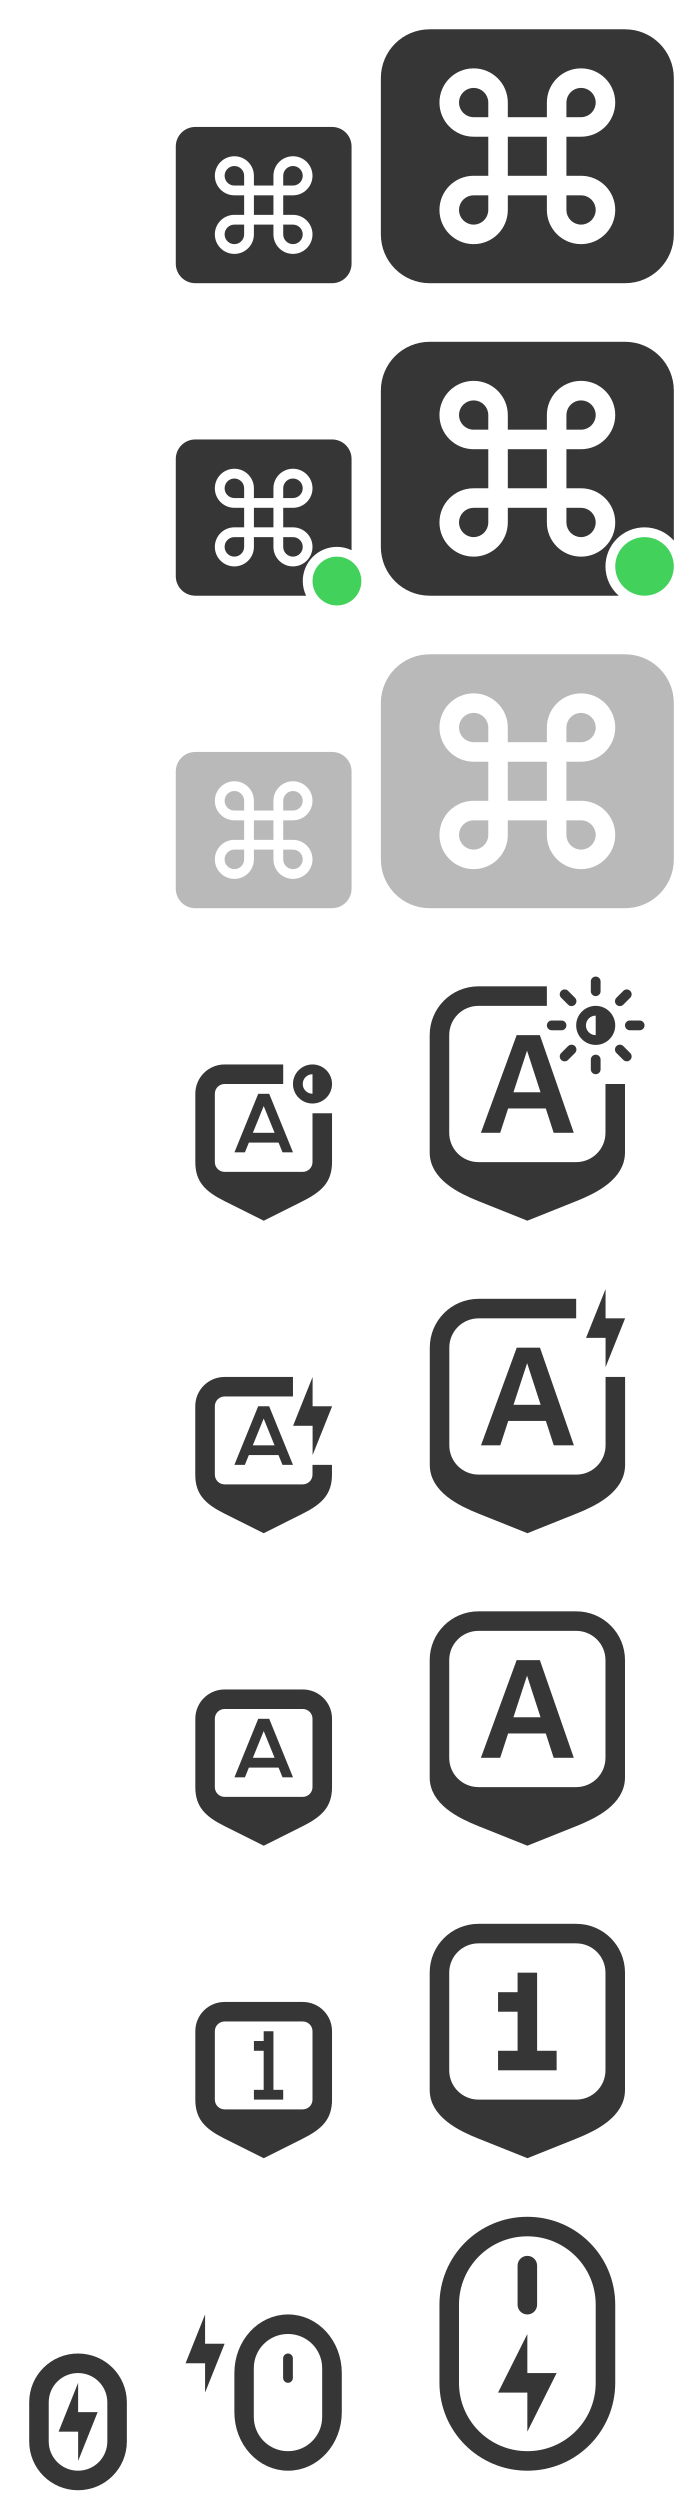
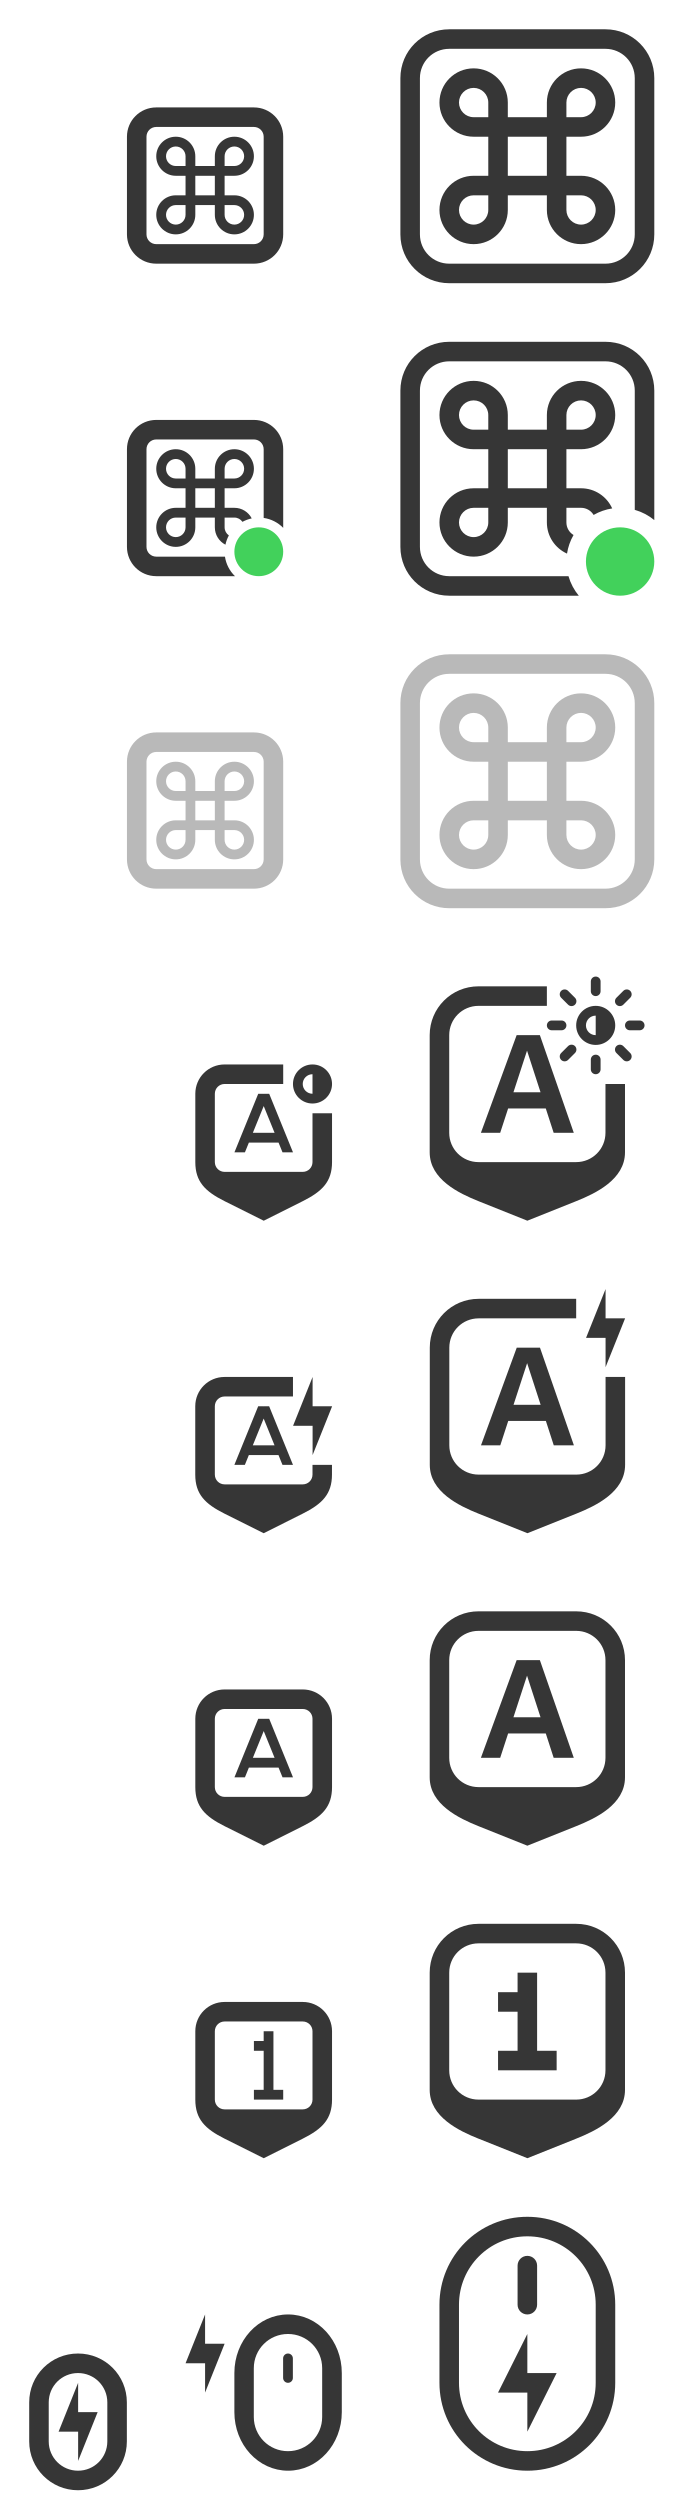
<svg xmlns="http://www.w3.org/2000/svg" xmlns:xlink="http://www.w3.org/1999/xlink" width="70" height="256" version="1.1" viewBox="0 0 70 256" id="svg99">
  <defs id="defs3">
    <style id="current-color-scheme" type="text/css">.ColorScheme-Text {
        color:#363636;
      }
      .ColorScheme-Background {
        color:#efefef;
      }
      .ColorScheme-Highlight {
        color:#3daee9;
      }
      .ColorScheme-ViewText {
        color:#363636;
      }
      .ColorScheme-ViewBackground {
        color:#fcfcfc;
      }
      .ColorScheme-ViewHover {
        color:#93cee9;
      }
      .ColorScheme-ViewFocus{
        color:#3daee9;
      }
      .ColorScheme-ButtonText {
        color:#363636;
      }
      .ColorScheme-ButtonBackground {
        color:#ffffff;
      }
      .ColorScheme-ButtonHover {
        color:#93cee9;
      }
      .ColorScheme-ButtonFocus{
        color:#3daee9;
      }</style>
  </defs>
  <use id="fcitx-vk-inactive" transform="translate(104,-6)" width="100%" height="100%" opacity=".5" xlink:href="#fcitx-kbd" />
-   <g id="22-22-input-keyboard" transform="translate(6,2)">
-     <path class="ColorScheme-Text" d="m 14,11 c -1.108,0 -2,0.892 -2,2 v 12 c 0,1.108 0.892,2 2,2 h 14 c 1.108,0 2,-0.892 2,-2 V 13 c 0,-1.108 -0.892,-2 -2,-2 z m 4,3 c 1.105,0 2,0.895 2,2 v 1 h 2 v -1 c 0,-1.105 0.895,-2 2,-2 1.105,0 2,0.895 2,2 0,1.105 -0.895,2 -2,2 h -1 v 2 h 1 c 1.105,2.5e-4 2,0.895 2,2 0,1.105 -0.895,2 -2,2 -1.105,0 -2,-0.895 -2,-2 v -1 h -2 v 1 c 0,1.105 -0.895,2 -2,2 -1.105,0 -2,-0.895 -2,-2 0,-1.105 0.895,-2 2,-2 h 1 v -2 h -1 c -1.105,0 -2,-0.895 -2,-2 0,-1.105 0.895,-2 2,-2 z m 0,1 c -0.552,0 -1,0.448 -1,1 0,0.552 0.448,1 1,1 h 1 v -1 c 0,-0.552 -0.448,-1 -1,-1 z m 6,0 c -0.552,0 -1,0.448 -1,1 v 1 h 1 c 0.552,0 1,-0.448 1,-1 0,-0.552 -0.448,-1 -1,-1 z m -4,3 v 2 h 2 v -2 z m -2,3 c -0.552,0 -1,0.448 -1,1 0,0.552 0.448,1 1,1 0.552,0 1,-0.448 1,-1 v -1 z m 5,0 v 1 c 0,0.552 0.448,1 1,1 0.552,0 1,-0.448 1,-1 0,-0.552 -0.448,-1 -1,-1 z" fill="currentColor" id="path65" />
-     <path d="M 10,8 H 32 V 30 H 10 Z" fill="none" id="path67" />
-   </g>
-   <g id="22-22-input-keyboard-virtual-on" transform="translate(5,3)">
-     <path class="ColorScheme-Text" d="m 15,42 c -1.108,0 -2,0.892 -2,2 v 12 c 0,1.108 0.892,2 2,2 h 11.346 a 3.5,3.5 0 0 1 -0.342,-1.5 3.5,3.5 0 0 1 3.5,-3.5 3.5,3.5 0 0 1 1.496,0.34 v -9.34 c 0,-1.108 -0.892,-2 -2,-2 z m 4,3 c 1.105,0 2,0.895 2,2 v 1 h 2 v -1 c 0,-1.105 0.895,-2 2,-2 1.105,0 2,0.895 2,2 0,1.105 -0.895,2 -2,2 h -1 v 2 h 1 c 1.105,2.5e-4 2,0.895 2,2 0,1.105 -0.895,2 -2,2 -1.105,0 -2,-0.895 -2,-2 v -1 h -2 v 1 c 0,1.105 -0.895,2 -2,2 -1.105,0 -2,-0.895 -2,-2 0,-1.105 0.895,-2 2,-2 h 1 v -2 h -1 c -1.105,0 -2,-0.895 -2,-2 0,-1.105 0.895,-2 2,-2 z m 0,1 c -0.552,0 -1,0.448 -1,1 0,0.552 0.448,1 1,1 h 1 v -1 c 0,-0.552 -0.448,-1 -1,-1 z m 6,0 c -0.552,0 -1,0.448 -1,1 v 1 h 1 c 0.552,0 1,-0.448 1,-1 0,-0.552 -0.448,-1 -1,-1 z m -4,3 v 2 h 2 v -2 z m -2,3 c -0.552,0 -1,0.448 -1,1 0,0.552 0.448,1 1,1 0.552,0 1,-0.448 1,-1 v -1 z m 5,0 v 1 c 0,0.552 0.448,1 1,1 0.552,0 1,-0.448 1,-1 0,-0.552 -0.448,-1 -1,-1 z" fill="currentColor" id="path70" />
-     <path d="M 11,39 H 33 V 61 H 11 Z" fill="none" id="path72" />
-     <path class="ColorScheme-PositiveText" d="m 29.503,54 a 2.5,2.5 0 0 0 -2.5,2.5 2.5,2.5 0 0 0 2.5,2.5 2.5,2.5 0 0 0 2.5,-2.5 2.5,2.5 0 0 0 -2.5,-2.5 z" fill="#42d15b" id="path74" />
-   </g>
-   <g id="22-22-input-keyboard-virtual-off" transform="translate(6,66)">
-     <path class="ColorScheme-Text" d="m 14,11 c -1.108,0 -2,0.892 -2,2 v 12 c 0,1.108 0.892,2 2,2 h 14 c 1.108,0 2,-0.892 2,-2 V 13 c 0,-1.108 -0.892,-2 -2,-2 z m 4,3 c 1.105,0 2,0.895 2,2 v 1 h 2 v -1 c 0,-1.105 0.895,-2 2,-2 1.105,0 2,0.895 2,2 0,1.105 -0.895,2 -2,2 h -1 v 2 h 1 c 1.105,2.5e-4 2,0.895 2,2 0,1.105 -0.895,2 -2,2 -1.105,0 -2,-0.895 -2,-2 v -1 h -2 v 1 c 0,1.105 -0.895,2 -2,2 -1.105,0 -2,-0.895 -2,-2 0,-1.105 0.895,-2 2,-2 h 1 v -2 h -1 c -1.105,0 -2,-0.895 -2,-2 0,-1.105 0.895,-2 2,-2 z m 0,1 c -0.552,0 -1,0.448 -1,1 0,0.552 0.448,1 1,1 h 1 v -1 c 0,-0.552 -0.448,-1 -1,-1 z m 6,0 c -0.552,0 -1,0.448 -1,1 v 1 h 1 c 0.552,0 1,-0.448 1,-1 0,-0.552 -0.448,-1 -1,-1 z m -4,3 v 2 h 2 v -2 z m -2,3 c -0.552,0 -1,0.448 -1,1 0,0.552 0.448,1 1,1 0.552,0 1,-0.448 1,-1 v -1 z m 5,0 v 1 c 0,0.552 0.448,1 1,1 0.552,0 1,-0.448 1,-1 0,-0.552 -0.448,-1 -1,-1 z" fill="currentColor" opacity="0.35" id="path77" />
-     <path d="M 10,8 H 32 V 30 H 10 Z" fill="none" id="path79" />
+   <g id="22-22-input-keyboard">
+     <path class="ColorScheme-Text" d="m 18,14 c 1.105,0 2,0.895 2,2 v 1 h 2 v -1 c 0,-1.105 0.895,-2 2,-2 1.105,0 2,0.895 2,2 0,1.105 -0.895,2 -2,2 h -1 v 2 h 1 c 1.105,2.5e-4 2,0.895 2,2 0,1.105 -0.895,2 -2,2 -1.105,0 -2,-0.895 -2,-2 v -1 h -2 v 1 c 0,1.105 -0.895,2 -2,2 -1.105,0 -2,-0.895 -2,-2 0,-1.105 0.895,-2 2,-2 h 1 v -2 h -1 c -1.105,0 -2,-0.895 -2,-2 0,-1.105 0.895,-2 2,-2 z m 0,1 c -0.552,0 -1,0.448 -1,1 0,0.552 0.448,1 1,1 h 1 v -1 c 0,-0.552 -0.448,-1 -1,-1 z m 6,0 c -0.552,0 -1,0.448 -1,1 v 1 h 1 c 0.552,0 1,-0.448 1,-1 0,-0.552 -0.448,-1 -1,-1 z m -4,3 v 2 h 2 v -2 z m -2,3 c -0.552,0 -1,0.448 -1,1 0,0.552 0.448,1 1,1 0.552,0 1,-0.448 1,-1 v -1 z m 5,0 v 1 c 0,0.552 0.448,1 1,1 0.552,0 1,-0.448 1,-1 0,-0.552 -0.448,-1 -1,-1 z" fill="currentColor" id="path65" />
+     <path d="m10 8h22v22h-22z" fill="none" id="path67" />
+     <path id="rect534" class="ColorScheme-Text" d="M 16 11 C 14.338 11 13 12.338 13 14 L 13 24 C 13 25.662 14.338 27 16 27 L 26 27 C 27.662 27 29 25.662 29 24 L 29 14 C 29 12.338 27.662 11 26 11 L 16 11 z M 16 13 L 26 13 C 26.554 13 27 13.446 27 14 L 27 24 C 27 24.554 26.554 25 26 25 L 16 25 C 15.446 25 15 24.554 15 24 L 15 14 C 15 13.446 15.446 13 16 13 z " fill="currentColor" />
  </g>
  <g id="input-keyboard">
    <rect x="38" y="-5.6172e-6" width="32" height="32" fill="none" id="rect89" />
-     <path class="ColorScheme-Text" fill="currentColor" d="m 44,3 c -2.77,0 -5,2.23 -5,5 v 16 c 0,2.77 2.23,5 5,5 h 20 c 2.77,0 5,-2.23 5,-5 V 8 C 69,5.23 66.77,3 64,3 Z m 4.5,4 C 50.433,7 52,8.567 52,10.5 V 12 h 4 V 10.5 C 56,8.567 57.567,7 59.5,7 61.433,7 63,8.567 63,10.5 63,12.433 61.433,14 59.5,14 H 58 v 4 h 1.5 C 61.433,18 63,19.567 63,21.5 63,23.433 61.433,25 59.5,25 57.567,25 56,23.433 56,21.5 V 20 h -4 v 1.5 C 52,23.433 50.433,25 48.5,25 46.567,25 45,23.433 45,21.5 45,19.567 46.567,18 48.5,18 H 50 V 14 H 48.5 C 46.567,14 45,12.433 45,10.5 45,8.567 46.567,7 48.5,7 Z m 0,2 C 47.672,9 47,9.672 47,10.5 47,11.328 47.672,12 48.5,12 H 50 V 10.5 C 50,9.672 49.328,9 48.5,9 Z m 11,0 C 58.672,9 58,9.672 58,10.5 V 12 h 1.5 C 60.328,12 61,11.328 61,10.5 61,9.672 60.328,9 59.5,9 Z M 52,14 v 4 h 4 v -4 z m -3.5,6 c -0.828,0 -1.5,0.672 -1.5,1.5 0,0.828 0.672,1.5 1.5,1.5 0.828,0 1.5,-0.672 1.5,-1.5 V 20 Z m 9.5,0 v 1.5 C 58,22.328 58.672,23 59.5,23 60.328,23 61,22.328 61,21.5 61,20.672 60.328,20 59.5,20 Z" id="path91" />
+     <path class="ColorScheme-Text" fill="currentColor" d="M 48.5,7 C 50.433,7 52,8.567 52,10.5 V 12 h 4 V 10.5 C 56,8.567 57.567,7 59.5,7 61.433,7 63,8.567 63,10.5 63,12.433 61.433,14 59.5,14 H 58 v 4 h 1.5 C 61.433,18 63,19.567 63,21.5 63,23.433 61.433,25 59.5,25 57.567,25 56,23.433 56,21.5 V 20 h -4 v 1.5 C 52,23.433 50.433,25 48.5,25 46.567,25 45,23.433 45,21.5 45,19.567 46.567,18 48.5,18 H 50 V 14 H 48.5 C 46.567,14 45,12.433 45,10.5 45,8.567 46.567,7 48.5,7 Z m 0,2 C 47.672,9 47,9.672 47,10.5 47,11.328 47.672,12 48.5,12 H 50 V 10.5 C 50,9.672 49.328,9 48.5,9 Z m 11,0 C 58.672,9 58,9.672 58,10.5 V 12 h 1.5 C 60.328,12 61,11.328 61,10.5 61,9.672 60.328,9 59.5,9 Z M 52,14 v 4 h 4 v -4 z m -3.5,6 c -0.828,0 -1.5,0.672 -1.5,1.5 0,0.828 0.672,1.5 1.5,1.5 0.828,0 1.5,-0.672 1.5,-1.5 V 20 Z m 9.5,0 v 1.5 C 58,22.328 58.672,23 59.5,23 60.328,23 61,22.328 61,21.5 61,20.672 60.328,20 59.5,20 Z" id="path91" />
+     <path id="rect938" d="M 46 3 C 43.23 3 41 5.23 41 8 L 41 24 C 41 26.77 43.23 29 46 29 L 62 29 C 64.77 29 67 26.77 67 24 L 67 8 C 67 5.23 64.77 3 62 3 L 46 3 z M 46 5 L 62 5 C 63.662 5 65 6.338 65 8 L 65 24 C 65 25.662 63.662 27 62 27 L 46 27 C 44.338 27 43 25.662 43 24 L 43 8 C 43 6.338 44.338 5 46 5 z " class="ColorScheme-Text" fill="currentColor" />
+   </g>
+   <g id="22-22-input-keyboard-virtual-on">
+     <path id="path1069" class="ColorScheme-Text" d="M 18 46 C 16.896 46 16 46.896 16 48 C 16 49.104 16.896 50 18 50 L 19 50 L 19 52 L 18 52 C 16.896 52 16 52.896 16 54 C 16 55.104 16.896 56 18 56 C 19.105 56 20 55.104 20 54 L 20 53 L 22 53 L 22 54 C 22 54.774 22.44 55.445 23.084 55.777 A 3.5 3.5 0 0 1 23.436 54.826 C 23.173 54.646 23 54.343 23 54 L 23 53 L 24 53 C 24.343 53 24.646 53.173 24.826 53.436 A 3.5 3.5 0 0 1 25.777 53.084 C 25.445 52.44 24.774 52 24 52 L 23 52 L 23 50 L 24 50 C 25.104 50 26 49.104 26 48 C 26 46.896 25.104 46 24 46 C 22.895 46 22 46.896 22 48 L 22 49 L 20 49 L 20 48 C 20 46.896 19.104 46 18 46 z M 18 47 C 18.552 47 19 47.448 19 48 L 19 49 L 18 49 C 17.448 49 17 48.552 17 48 C 17 47.448 17.448 47 18 47 z M 24 47 C 24.552 47 25 47.448 25 48 C 25 48.552 24.552 49 24 49 L 23 49 L 23 48 C 23 47.448 23.448 47 24 47 z M 20 50 L 22 50 L 22 52 L 20 52 L 20 50 z M 18 53 L 19 53 L 19 54 C 19 54.552 18.552 55 18 55 C 17.448 55 17 54.552 17 54 C 17 53.448 17.448 53 18 53 z " fill="currentColor" />
+     <path d="M 10,40 H 32 V 62 H 10 Z" fill="none" id="path1071" />
+     <path id="path1073" class="ColorScheme-Text" d="M 16 43 C 14.338 43 13 44.338 13 46 L 13 56 C 13 57.662 14.338 59 16 59 L 24.062 59 A 3.5 3.5 0 0 1 23.035 57 L 16 57 C 15.446 57 15 56.554 15 56 L 15 46 C 15 45.446 15.446 45 16 45 L 26 45 C 26.554 45 27 45.446 27 46 L 27 53.035 A 3.5 3.5 0 0 1 29 54.053 L 29 46 C 29 44.338 27.662 43 26 43 L 16 43 z " fill="currentColor" />
+     <circle id="path1132" cx="26.5" cy="56.5" r="2.5" style="fill:#42d15b;fill-opacity:1" />
+   </g>
+   <g id="22-22-input-keyboard-virtual-off" transform="translate(0,64)" style="opacity:0.35">
+     <path class="ColorScheme-Text" d="m 18,14 c 1.105,0 2,0.895 2,2 v 1 h 2 v -1 c 0,-1.105 0.895,-2 2,-2 1.105,0 2,0.895 2,2 0,1.105 -0.895,2 -2,2 h -1 v 2 h 1 c 1.105,2.5e-4 2,0.895 2,2 0,1.105 -0.895,2 -2,2 -1.105,0 -2,-0.895 -2,-2 v -1 h -2 v 1 c 0,1.105 -0.895,2 -2,2 -1.105,0 -2,-0.895 -2,-2 0,-1.105 0.895,-2 2,-2 h 1 v -2 h -1 c -1.105,0 -2,-0.895 -2,-2 0,-1.105 0.895,-2 2,-2 z m 0,1 c -0.552,0 -1,0.448 -1,1 0,0.552 0.448,1 1,1 h 1 v -1 c 0,-0.552 -0.448,-1 -1,-1 z m 6,0 c -0.552,0 -1,0.448 -1,1 v 1 h 1 c 0.552,0 1,-0.448 1,-1 0,-0.552 -0.448,-1 -1,-1 z m -4,3 v 2 h 2 v -2 z m -2,3 c -0.552,0 -1,0.448 -1,1 0,0.552 0.448,1 1,1 0.552,0 1,-0.448 1,-1 v -1 z m 5,0 v 1 c 0,0.552 0.448,1 1,1 0.552,0 1,-0.448 1,-1 0,-0.552 -0.448,-1 -1,-1 z" fill="currentColor" id="path1769" />
+     <path d="M 10,8 H 32 V 30 H 10 Z" fill="none" id="path1771" />
+     <path id="path1773" class="ColorScheme-Text" d="m 16,11 c -1.662,0 -3,1.338 -3,3 v 10 c 0,1.662 1.338,3 3,3 h 10 c 1.662,0 3,-1.338 3,-3 V 14 c 0,-1.662 -1.338,-3 -3,-3 z m 0,2 h 10 c 0.554,0 1,0.446 1,1 v 10 c 0,0.554 -0.446,1 -1,1 H 16 c -0.554,0 -1,-0.446 -1,-1 V 14 c 0,-0.554 0.446,-1 1,-1 z" fill="currentColor" />
+   </g>
+   <g id="input-keyboard-virtual-off" transform="translate(0,64)" style="opacity:0.35">
+     <rect x="38" y="-5.6171998e-06" width="32" height="32" fill="none" id="rect1787" />
+     <path class="ColorScheme-Text" fill="currentColor" d="M 48.5,7 C 50.433,7 52,8.567 52,10.5 V 12 h 4 V 10.5 C 56,8.567 57.567,7 59.5,7 61.433,7 63,8.567 63,10.5 63,12.433 61.433,14 59.5,14 H 58 v 4 h 1.5 C 61.433,18 63,19.567 63,21.5 63,23.433 61.433,25 59.5,25 57.567,25 56,23.433 56,21.5 V 20 h -4 v 1.5 C 52,23.433 50.433,25 48.5,25 46.567,25 45,23.433 45,21.5 45,19.567 46.567,18 48.5,18 H 50 V 14 H 48.5 C 46.567,14 45,12.433 45,10.5 45,8.567 46.567,7 48.5,7 Z m 0,2 C 47.672,9 47,9.672 47,10.5 47,11.328 47.672,12 48.5,12 H 50 V 10.5 C 50,9.672 49.328,9 48.5,9 Z m 11,0 C 58.672,9 58,9.672 58,10.5 V 12 h 1.5 C 60.328,12 61,11.328 61,10.5 61,9.672 60.328,9 59.5,9 Z M 52,14 v 4 h 4 v -4 z m -3.5,6 c -0.828,0 -1.5,0.672 -1.5,1.5 0,0.828 0.672,1.5 1.5,1.5 0.828,0 1.5,-0.672 1.5,-1.5 V 20 Z m 9.5,0 v 1.5 C 58,22.328 58.672,23 59.5,23 60.328,23 61,22.328 61,21.5 61,20.672 60.328,20 59.5,20 Z" id="path1789" />
+     <path id="path1791" d="m 46,3 c -2.77,0 -5,2.23 -5,5 v 16 c 0,2.77 2.23,5 5,5 h 16 c 2.77,0 5,-2.23 5,-5 V 8 C 67,5.23 64.77,3 62,3 Z m 0,2 h 16 c 1.662,0 3,1.338 3,3 v 16 c 0,1.662 -1.338,3 -3,3 H 46 c -1.662,0 -3,-1.338 -3,-3 V 8 c 0,-1.662 1.338,-3 3,-3 z" class="ColorScheme-Text" fill="currentColor" />
+   </g>
+   <g id="input-keyboard-virtual-on">
+     <rect x="38" y="32" width="32" height="32" fill="none" id="rect1779" />
+     <path id="path1781" class="ColorScheme-Text" d="M 48.5 39 C 46.567 39 45 40.567 45 42.5 C 45 44.433 46.567 46 48.5 46 L 50 46 L 50 50 L 48.5 50 C 46.567 50 45 51.567 45 53.5 C 45 55.433 46.567 57 48.5 57 C 50.433 57 52 55.433 52 53.5 L 52 52 L 56 52 L 56 53.5 C 56 54.92 56.847 56.141 58.062 56.689 A 5.5 5.5 0 0 1 58.73 54.785 C 58.294 54.523 58 54.046 58 53.5 L 58 52 L 59.5 52 C 60.046 52 60.523 52.294 60.785 52.73 A 5.5 5.5 0 0 1 62.689 52.062 C 62.141 50.847 60.92 50 59.5 50 L 58 50 L 58 46 L 59.5 46 C 61.433 46 63 44.433 63 42.5 C 63 40.567 61.433 39 59.5 39 C 57.567 39 56 40.567 56 42.5 L 56 44 L 52 44 L 52 42.5 C 52 40.567 50.433 39 48.5 39 z M 48.5 41 C 49.328 41 50 41.672 50 42.5 L 50 44 L 48.5 44 C 47.672 44 47 43.328 47 42.5 C 47 41.672 47.672 41 48.5 41 z M 59.5 41 C 60.328 41 61 41.672 61 42.5 C 61 43.328 60.328 44 59.5 44 L 58 44 L 58 42.5 C 58 41.672 58.672 41 59.5 41 z M 52 46 L 56 46 L 56 50 L 52 50 L 52 46 z M 48.5 52 L 50 52 L 50 53.5 C 50 54.328 49.328 55 48.5 55 C 47.672 55 47 54.328 47 53.5 C 47 52.672 47.672 52 48.5 52 z " fill="currentColor" />
+     <path id="path1783" class="ColorScheme-Text" d="M 46 35 C 43.23 35 41 37.23 41 40 L 41 56 C 41 58.77 43.23 61 46 61 L 59.268 61 A 5.5 5.5 0 0 1 58.213 59 L 46 59 C 44.338 59 43 57.662 43 56 L 43 40 C 43 38.338 44.338 37 46 37 L 62 37 C 63.662 37 65 38.338 65 40 L 65 52.209 A 5.5 5.5 0 0 1 67 53.258 L 67 40 C 67 37.23 64.77 35 62 35 L 46 35 z " fill="currentColor" />
+     <circle id="path1850" cx="63.5" cy="57.5" r="3.5" style="fill:#42d15b;fill-opacity:1" />
  </g>
  <g id="22-22-input-mouse-battery" transform="translate(-310,-300.36)">
    <rect x="326" y="534.36" width="22" height="22" ry="0" fill="none" id="rect5" />
    <path id="path7" class="ColorScheme-Text" d="m 13.51,227 c -3.047,0 -5.5,2.676 -5.5,6 v 4 c 0,3.324 2.453,6 5.5,6 3.047,0 5.5,-2.676 5.5,-6 v -4 c 0,-3.324 -2.453,-6 -5.5,-6 z M 13.5,229 c 1.939,0 3.5,1.561 3.5,3.5 v 5 c 0,1.939 -1.561,3.5 -3.5,3.5 -1.939,0 -3.5,-1.561 -3.5,-3.5 v -5 c 0,-1.939 1.561,-3.5 3.5,-3.5 z" transform="translate(325.99,310.36)" fill="currentColor" />
    <path class="ColorScheme-Text" d="m 331,537.36 -2,5 h 2 v 3 l 2,-5 h -2 z" fill="currentColor" id="path9" />
    <rect id="rect5356" width="1" height="3" x="338.99" y="541.36" rx="0.5" ry="0.5" fill="currentColor" class="ColorScheme-Text" />
  </g>
  <g id="22-22-input-keyboard-battery" transform="translate(16,10)">
    <rect x="0.01" y="128" width="22" height="22" ry="0" fill="none" id="rect12" />
    <path id="path14" class="ColorScheme-Text" d="m 6.994,131 c -1.662,0 -3,1.338 -3,3 v 7 c 0,2 1,3 3,4 L 11,147.002 14.994,145 c 1.996,-1 3,-2 3,-4 v -1 H 16 v 1 c 0,0.554 -0.446,1 -1,1 H 7 c -0.554,0 -1,-0.446 -1,-1 v -7 c 0,-0.554 0.446,-1 1,-1 h 7 v -2 z" fill="currentColor" />
    <path id="path3873" class="ColorScheme-Text" d="m 16.01,131 -2,5 h 2 v 3 l 2,-5 h -2 z m -5.572,3.002 -2.438,6 h 1.074 l 0.406,-1 h 3.039 l 0.406,1 H 14 V 140 l -2.439,-5.998 h -0.537 l -0.023,0.01 -0.023,-0.01 z m 0.562,1.258 1.113,2.742 H 9.887 Z" fill="currentColor" />
  </g>
  <g id="input-keyboard-battery" transform="translate(16,10)">
    <rect x="22.01" y="118" width="32" height="32" ry="0" fill="none" id="rect22" />
-     <path id="path24" class="ColorScheme-Text" d="m 33.01,123 c -2.77,0 -5,2.23 -5,5 v 12 c 0,2.77 3,4.2 5,5 l 5,2 5,-2 c 2,-0.8 5,-2.23 5,-5 v -9 h -2 v 7 c 0,1.662 -1.338,3 -3,3 h -10 c -1.662,0 -3,-1.338 -3,-3 v -10 c 0,-1.662 1.338,-3 3,-3 H 43 v -2 z" fill="currentColor" />
+     <path id="path24" class="ColorScheme-Text" d="m 33.01,123 c -2.77,0 -5,2.23 -5,5 v 12 c 0,2.77 3,4.2 5,5 l 5,2 5,-2 c 2,-0.8 5,-2.23 5,-5 v -9 h -2 v 7 c 0,1.662 -1.338,3 -3,3 h -10 c -1.662,0 -3,-1.338 -3,-3 v -10 c 0,-1.662 1.338,-3 3,-3 H 43 v -2 z" fill="currentColor" style="color:#363636" />
    <path id="path2237" class="ColorScheme-Text" d="m 46.01,122 -2,5 h 2 v 3 l 2,-5 h -2 z m -9.096,6 -3.66,10 h 1.975 l 0.814,-2.494 h 3.855 L 40.705,138 h 2.061 l -3.473,-10 z m 1.064,1.586 1.383,4.264 h -2.775 z" fill="currentColor" />
  </g>
  <g id="22-22-input-caps-on" transform="translate(16,10)">
    <rect x="0.005" y="160.002" width="22" height="22" fill="none" id="rect39" />
    <path id="path41" class="ColorScheme-Text" d="m 7,163 c -1.662,0 -3,1.338 -3,3 v 7 c 0,2 1,3 3,4 l 4.006,2.002 L 15,177 c 1.996,-1 3,-2 3,-4 v -7 c 0,-1.662 -1.338,-3 -3,-3 z m 0,2 h 8 c 0.554,0 1,0.446 1,1 v 7 c 0,0.554 -0.446,1 -1,1 H 7 c -0.554,0 -1,-0.446 -1,-1 v -7 c 0,-0.554 0.446,-1 1,-1 z" fill="currentColor" />
    <path id="path3174" class="ColorScheme-Text" d="m 10.443,166.002 -2.437,6 h 1.074 l 0.406,-1 h 3.039 l 0.406,1 h 1.074 l -2.439,-6 h -0.537 l -0.023,0.01 -0.023,-0.01 z m 0.562,1.258 1.113,2.742 H 9.893 Z" fill="currentColor" />
  </g>
  <g id="input-caps-on" transform="translate(16,10)">
    <rect x="22.005" y="150.004" width="32" height="32" fill="none" id="rect49" />
    <path id="path51" class="ColorScheme-Text" d="m 33,155 c -2.77,0 -5,2.23 -5,5 v 12 c 0,2.77 3,4.2 5,5 l 5,2 5,-2 c 2,-0.8 5,-2.23 5,-5 v -12 c 0,-2.77 -2.23,-5 -5,-5 z m 0,2 h 10 c 1.662,0 3,1.338 3,3 v 10 c 0,1.662 -1.338,3 -3,3 H 33 c -1.662,0 -3,-1.338 -3,-3 v -10 c 0,-1.662 1.338,-3 3,-3 z" fill="currentColor" />
    <path id="path2433" class="ColorScheme-Text" d="m 36.904,160 -3.66,10 h 1.975 l 0.814,-2.494 h 3.855 L 40.695,170 h 2.061 l -3.473,-10 z m 1.064,1.586 1.383,4.264 h -2.775 z" fill="currentColor" />
  </g>
  <g id="22-22-input-keyboard-brightness" transform="translate(84,8)">
    <rect x="-67.995" y="98.002" width="22" height="22" fill="none" id="rect12358" />
    <path id="path12360" class="ColorScheme-Text" d="m 7,99 c -1.662,0 -3,1.338 -3,3 v 7 c 0,2 1,3 3,4 l 4.006,2.002 L 15,113 c 1.996,-1 3,-2 3,-4 v -5 h -2 v 5 c 0,0.554 -0.446,1 -1,1 H 7 c -0.554,0 -1,-0.446 -1,-1 v -7 c 0,-0.554 0.446,-1 1,-1 h 6 v -2 z" transform="translate(-68,2)" fill="currentColor" />
    <path id="path1380" class="ColorScheme-Text" d="m -52,101 c -1.105,0 -2,0.895 -2,2 0,1.105 0.895,2 2,2 1.105,0 2,-0.895 2,-2 0,-1.105 -0.895,-2 -2,-2 z m 0,1 v 2 c -0.552,0 -1,-0.448 -1,-1 0,-0.552 0.448,-1 1,-1 z m -5.557,2.002 -2.438,6 h 1.074 l 0.406,-1 h 3.039 l 0.406,1 h 1.074 l -2.439,-6 h -0.537 l -0.023,0.01 -0.023,-0.01 z m 0.562,1.258 1.113,2.742 h -2.227 z" fill="currentColor" />
  </g>
  <g id="input-keyboard-brightness" transform="translate(84,8)">
    <rect x="-45.995" y="88.004" width="32" height="32" fill="none" id="rect12364" />
    <path id="path12366" class="ColorScheme-Text" d="m -35,93 c -2.77,0 -5,2.23 -5,5 v 12 c 0,2.77 3,4.2 5,5 l 5,2 5,-2 c 2,-0.8 5,-2.23 5,-5 v -7 h -2 v 5 c 0,1.662 -1.338,3 -3,3 h -10 c -1.662,0 -3,-1.338 -3,-3 V 98 c 0,-1.662 1.338,-3 3,-3 h 7 v -2 z" fill="currentColor" />
    <path id="path2118" class="ColorScheme-Text" d="m -23,92 c -0.277,0 -0.5,0.223 -0.5,0.5 v 1 c 0,0.277 0.223,0.5 0.5,0.5 0.277,0 0.5,-0.223 0.5,-0.5 v -1 c 0,-0.277 -0.223,-0.5 -0.5,-0.5 z m -3.182,1.318 c -0.128,0 -0.256,0.049 -0.354,0.146 -0.196,0.196 -0.196,0.511 0,0.707 l 0.707,0.707 c 0.196,0.196 0.511,0.196 0.707,0 0.196,-0.196 0.196,-0.511 0,-0.707 l -0.707,-0.707 c -0.098,-0.098 -0.226,-0.146 -0.354,-0.146 z m 6.363,0 c -0.128,0 -0.256,0.049 -0.354,0.146 l -0.707,0.707 c -0.196,0.196 -0.196,0.511 0,0.707 0.196,0.196 0.511,0.196 0.707,0 l 0.707,-0.707 c 0.196,-0.196 0.196,-0.511 0,-0.707 -0.098,-0.098 -0.226,-0.146 -0.354,-0.146 z M -23,95 c -1.105,0 -2,0.895 -2,2 0,1.105 0.895,2 2,2 1.105,0 2,-0.895 2,-2 0,-1.105 -0.895,-2 -2,-2 z m 0,1 v 2 c -0.552,0 -1,-0.448 -1,-1 0,-0.552 0.448,-1 1,-1 z m -4.5,0.5 c -0.277,0 -0.5,0.223 -0.5,0.5 0,0.277 0.223,0.5 0.5,0.5 h 1 c 0.277,0 0.5,-0.223 0.5,-0.5 0,-0.277 -0.223,-0.5 -0.5,-0.5 z m 8,0 c -0.277,0 -0.5,0.223 -0.5,0.5 0,0.277 0.223,0.5 0.5,0.5 h 1 c 0.277,0 0.5,-0.223 0.5,-0.5 0,-0.277 -0.223,-0.5 -0.5,-0.5 z m -11.596,1.5 -3.66,10 h 1.975 l 0.814,-2.494 h 3.855 L -27.305,108 h 2.061 l -3.473,-10 z m 5.621,0.975 c -0.128,0 -0.256,0.049 -0.354,0.146 l -0.707,0.707 c -0.196,0.196 -0.196,0.511 0,0.707 0.196,0.196 0.511,0.196 0.707,0 l 0.707,-0.707 c 0.196,-0.196 0.196,-0.511 0,-0.707 -0.098,-0.098 -0.226,-0.146 -0.354,-0.146 z m 4.949,0 c -0.128,0 -0.256,0.049 -0.354,0.146 -0.196,0.196 -0.196,0.511 0,0.707 l 0.707,0.707 c 0.196,0.196 0.511,0.196 0.707,0 0.196,-0.196 0.196,-0.511 0,-0.707 l -0.707,-0.707 c -0.098,-0.098 -0.226,-0.146 -0.354,-0.146 z m -9.506,0.611 1.383,4.264 h -2.775 z M -23,100 c -0.277,0 -0.5,0.223 -0.5,0.5 v 1 c 0,0.277 0.223,0.5 0.5,0.5 0.277,0 0.5,-0.223 0.5,-0.5 v -1 c 0,-0.277 -0.223,-0.5 -0.5,-0.5 z" fill="currentColor" />
  </g>
  <g id="22-22-input-num-on" transform="translate(16,10)">
    <rect x="0.005" y="192.002" width="22" height="22" fill="none" id="rect13381" />
    <path id="path13383" class="ColorScheme-Text" d="m 7,195 c -1.662,0 -3,1.338 -3,3 v 7 c 0,2 1,3 3,4 l 4.006,2.002 L 15,209 c 1.996,-1 3,-2 3,-4 v -7 c 0,-1.662 -1.338,-3 -3,-3 z m 0,2 h 8 c 0.554,0 1,0.446 1,1 v 7 c 0,0.554 -0.446,1 -1,1 H 7 c -0.554,0 -1,-0.446 -1,-1 v -7 c 0,-0.554 0.446,-1 1,-1 z" fill="currentColor" />
    <path class="ColorScheme-Text" d="m 11,198 v 1 h -1 v 1 h 1 v 4 h -1 v 1 h 3 v -1 h -1 v -6 z" fill="currentColor" id="path13395" />
  </g>
  <g id="input-num-on" transform="translate(16,10)">
    <rect x="22.005" y="182.004" width="32" height="32" fill="none" id="rect13387" />
    <path id="path13389" class="ColorScheme-Text" d="m 33,187 c -2.77,0 -5,2.23 -5,5 v 12 c 0,2.77 3,4.2 5,5 l 5,2 5,-2 c 2,-0.8 5,-2.23 5,-5 v -12 c 0,-2.77 -2.23,-5 -5,-5 z m 0,2 h 10 c 1.662,0 3,1.338 3,3 v 10 c 0,1.662 -1.338,3 -3,3 H 33 c -1.662,0 -3,-1.338 -3,-3 v -10 c 0,-1.662 1.338,-3 3,-3 z" fill="currentColor" />
    <path class="ColorScheme-Text" d="m 37,192 v 2 h -2 v 2 h 2 v 4 h -2 v 2 h 6 v -2 h -2 v -8 z" fill="currentColor" id="path13401" />
  </g>
  <g id="16-16-input-mouse-battery" transform="translate(15.99,10)">
    <path class="ColorScheme-Text" d="m -7.99,234 -2,5 h 2 v 3 l 2,-5 h -2 z" fill="currentColor" id="path34" />
    <rect x="-15.99" y="230" width="16" height="16" fill="none" id="rect36" />
    <path id="rect5515" d="m -8,231 c -2.77,0 -5,2.23 -5,5 v 4 c 0,2.77 2.23,5 5,5 2.77,0 5,-2.23 5,-5 v -4 c 0,-2.77 -2.23,-5 -5,-5 z m 0,2 c 1.662,0 3,1.338 3,3 v 4 c 0,1.662 -1.338,3 -3,3 -1.662,0 -3,-1.338 -3,-3 v -4 c 0,-1.662 1.338,-3 3,-3 z" class="ColorScheme-Text" fill="currentColor" />
  </g>
  <g id="input-mouse-battery" transform="translate(13,10)">
    <g id="g6641" transform="translate(-2,-10)">
      <rect x="27" y="224" width="32" height="32" ry="0" fill="none" id="rect369" />
    </g>
    <path id="rect5902" d="m 41,217 c -4.986,0 -9,4.014 -9,9 v 8 c 0,4.986 4.014,9 9,9 4.986,0 9,-4.014 9,-9 v -8 c 0,-4.986 -4.014,-9 -9,-9 z m 0,2 c 3.878,0 7,3.122 7,7 v 8 c 0,3.878 -3.122,7 -7,7 -3.878,0 -7,-3.122 -7,-7 v -8 c 0,-3.878 3.122,-7 7,-7 z" class="ColorScheme-Text" fill="currentColor" />
    <path id="rect6127" d="m 41,221 c -0.554,0 -1,0.446 -1,1 v 4 c 0,0.554 0.446,1 1,1 0.554,0 1,-0.446 1,-1 v -4 c 0,-0.554 -0.446,-1 -1,-1 z m 0,8 -3,6 h 3 v 4 l 3,-6 h -3 z" class="ColorScheme-Text" fill="currentColor" />
  </g>
-   <g id="input-keyboard-virtual-off" transform="translate(0,64)">
-     <rect x="38" y="-5.6171998e-06" width="32" height="32" fill="none" id="rect457" />
-     <path class="ColorScheme-Text" fill="currentColor" d="m 44,3 c -2.77,0 -5,2.23 -5,5 v 16 c 0,2.77 2.23,5 5,5 h 20 c 2.77,0 5,-2.23 5,-5 V 8 C 69,5.23 66.77,3 64,3 Z m 4.5,4 C 50.433,7 52,8.567 52,10.5 V 12 h 4 V 10.5 C 56,8.567 57.567,7 59.5,7 61.433,7 63,8.567 63,10.5 63,12.433 61.433,14 59.5,14 H 58 v 4 h 1.5 C 61.433,18 63,19.567 63,21.5 63,23.433 61.433,25 59.5,25 57.567,25 56,23.433 56,21.5 V 20 h -4 v 1.5 C 52,23.433 50.433,25 48.5,25 46.567,25 45,23.433 45,21.5 45,19.567 46.567,18 48.5,18 H 50 V 14 H 48.5 C 46.567,14 45,12.433 45,10.5 45,8.567 46.567,7 48.5,7 Z m 0,2 C 47.672,9 47,9.672 47,10.5 47,11.328 47.672,12 48.5,12 H 50 V 10.5 C 50,9.672 49.328,9 48.5,9 Z m 11,0 C 58.672,9 58,9.672 58,10.5 V 12 h 1.5 C 60.328,12 61,11.328 61,10.5 61,9.672 60.328,9 59.5,9 Z M 52,14 v 4 h 4 v -4 z m -3.5,6 c -0.828,0 -1.5,0.672 -1.5,1.5 0,0.828 0.672,1.5 1.5,1.5 0.828,0 1.5,-0.672 1.5,-1.5 V 20 Z m 9.5,0 v 1.5 C 58,22.328 58.672,23 59.5,23 60.328,23 61,22.328 61,21.5 61,20.672 60.328,20 59.5,20 Z" id="path459" style="opacity:0.35" />
-   </g>
-   <g id="input-keyboard-virtual-on">
-     <rect x="38" y="32" width="32" height="32" fill="none" id="rect451" />
-     <path id="path453" class="ColorScheme-Text" d="M 44 35 C 41.23 35 39 37.23 39 40 L 39 56 C 39 58.77 41.23 61 44 61 L 63.357 61 A 4 4 0 0 1 62 58 A 4 4 0 0 1 66 54 A 4 4 0 0 1 69 55.357 L 69 40 C 69 37.23 66.77 35 64 35 L 44 35 z M 48.5 39 C 50.433 39 52 40.567 52 42.5 L 52 44 L 56 44 L 56 42.5 C 56 40.567 57.567 39 59.5 39 C 61.433 39 63 40.567 63 42.5 C 63 44.433 61.433 46 59.5 46 L 58 46 L 58 50 L 59.5 50 C 61.433 50 63 51.567 63 53.5 C 63 55.433 61.433 57 59.5 57 C 57.567 57 56 55.433 56 53.5 L 56 52 L 52 52 L 52 53.5 C 52 55.433 50.433 57 48.5 57 C 46.567 57 45 55.433 45 53.5 C 45 51.567 46.567 50 48.5 50 L 50 50 L 50 46 L 48.5 46 C 46.567 46 45 44.433 45 42.5 C 45 40.567 46.567 39 48.5 39 z M 48.5 41 C 47.672 41 47 41.672 47 42.5 C 47 43.328 47.672 44 48.5 44 L 50 44 L 50 42.5 C 50 41.672 49.328 41 48.5 41 z M 59.5 41 C 58.672 41 58 41.672 58 42.5 L 58 44 L 59.5 44 C 60.328 44 61 43.328 61 42.5 C 61 41.672 60.328 41 59.5 41 z M 52 46 L 52 50 L 56 50 L 56 46 L 52 46 z M 48.5 52 C 47.672 52 47 52.672 47 53.5 C 47 54.328 47.672 55 48.5 55 C 49.328 55 50 54.328 50 53.5 L 50 52 L 48.5 52 z M 58 52 L 58 53.5 C 58 54.328 58.672 55 59.5 55 C 60.328 55 61 54.328 61 53.5 C 61 52.672 60.328 52 59.5 52 L 58 52 z " fill="currentColor" />
-     <path d="m 66,55 a 3,3 0 0 0 -3,3 3,3 0 0 0 3,3 3,3 0 0 0 3,-3 3,3 0 0 0 -3,-3 z" fill="#42d15b" id="path469" />
-   </g>
</svg>
